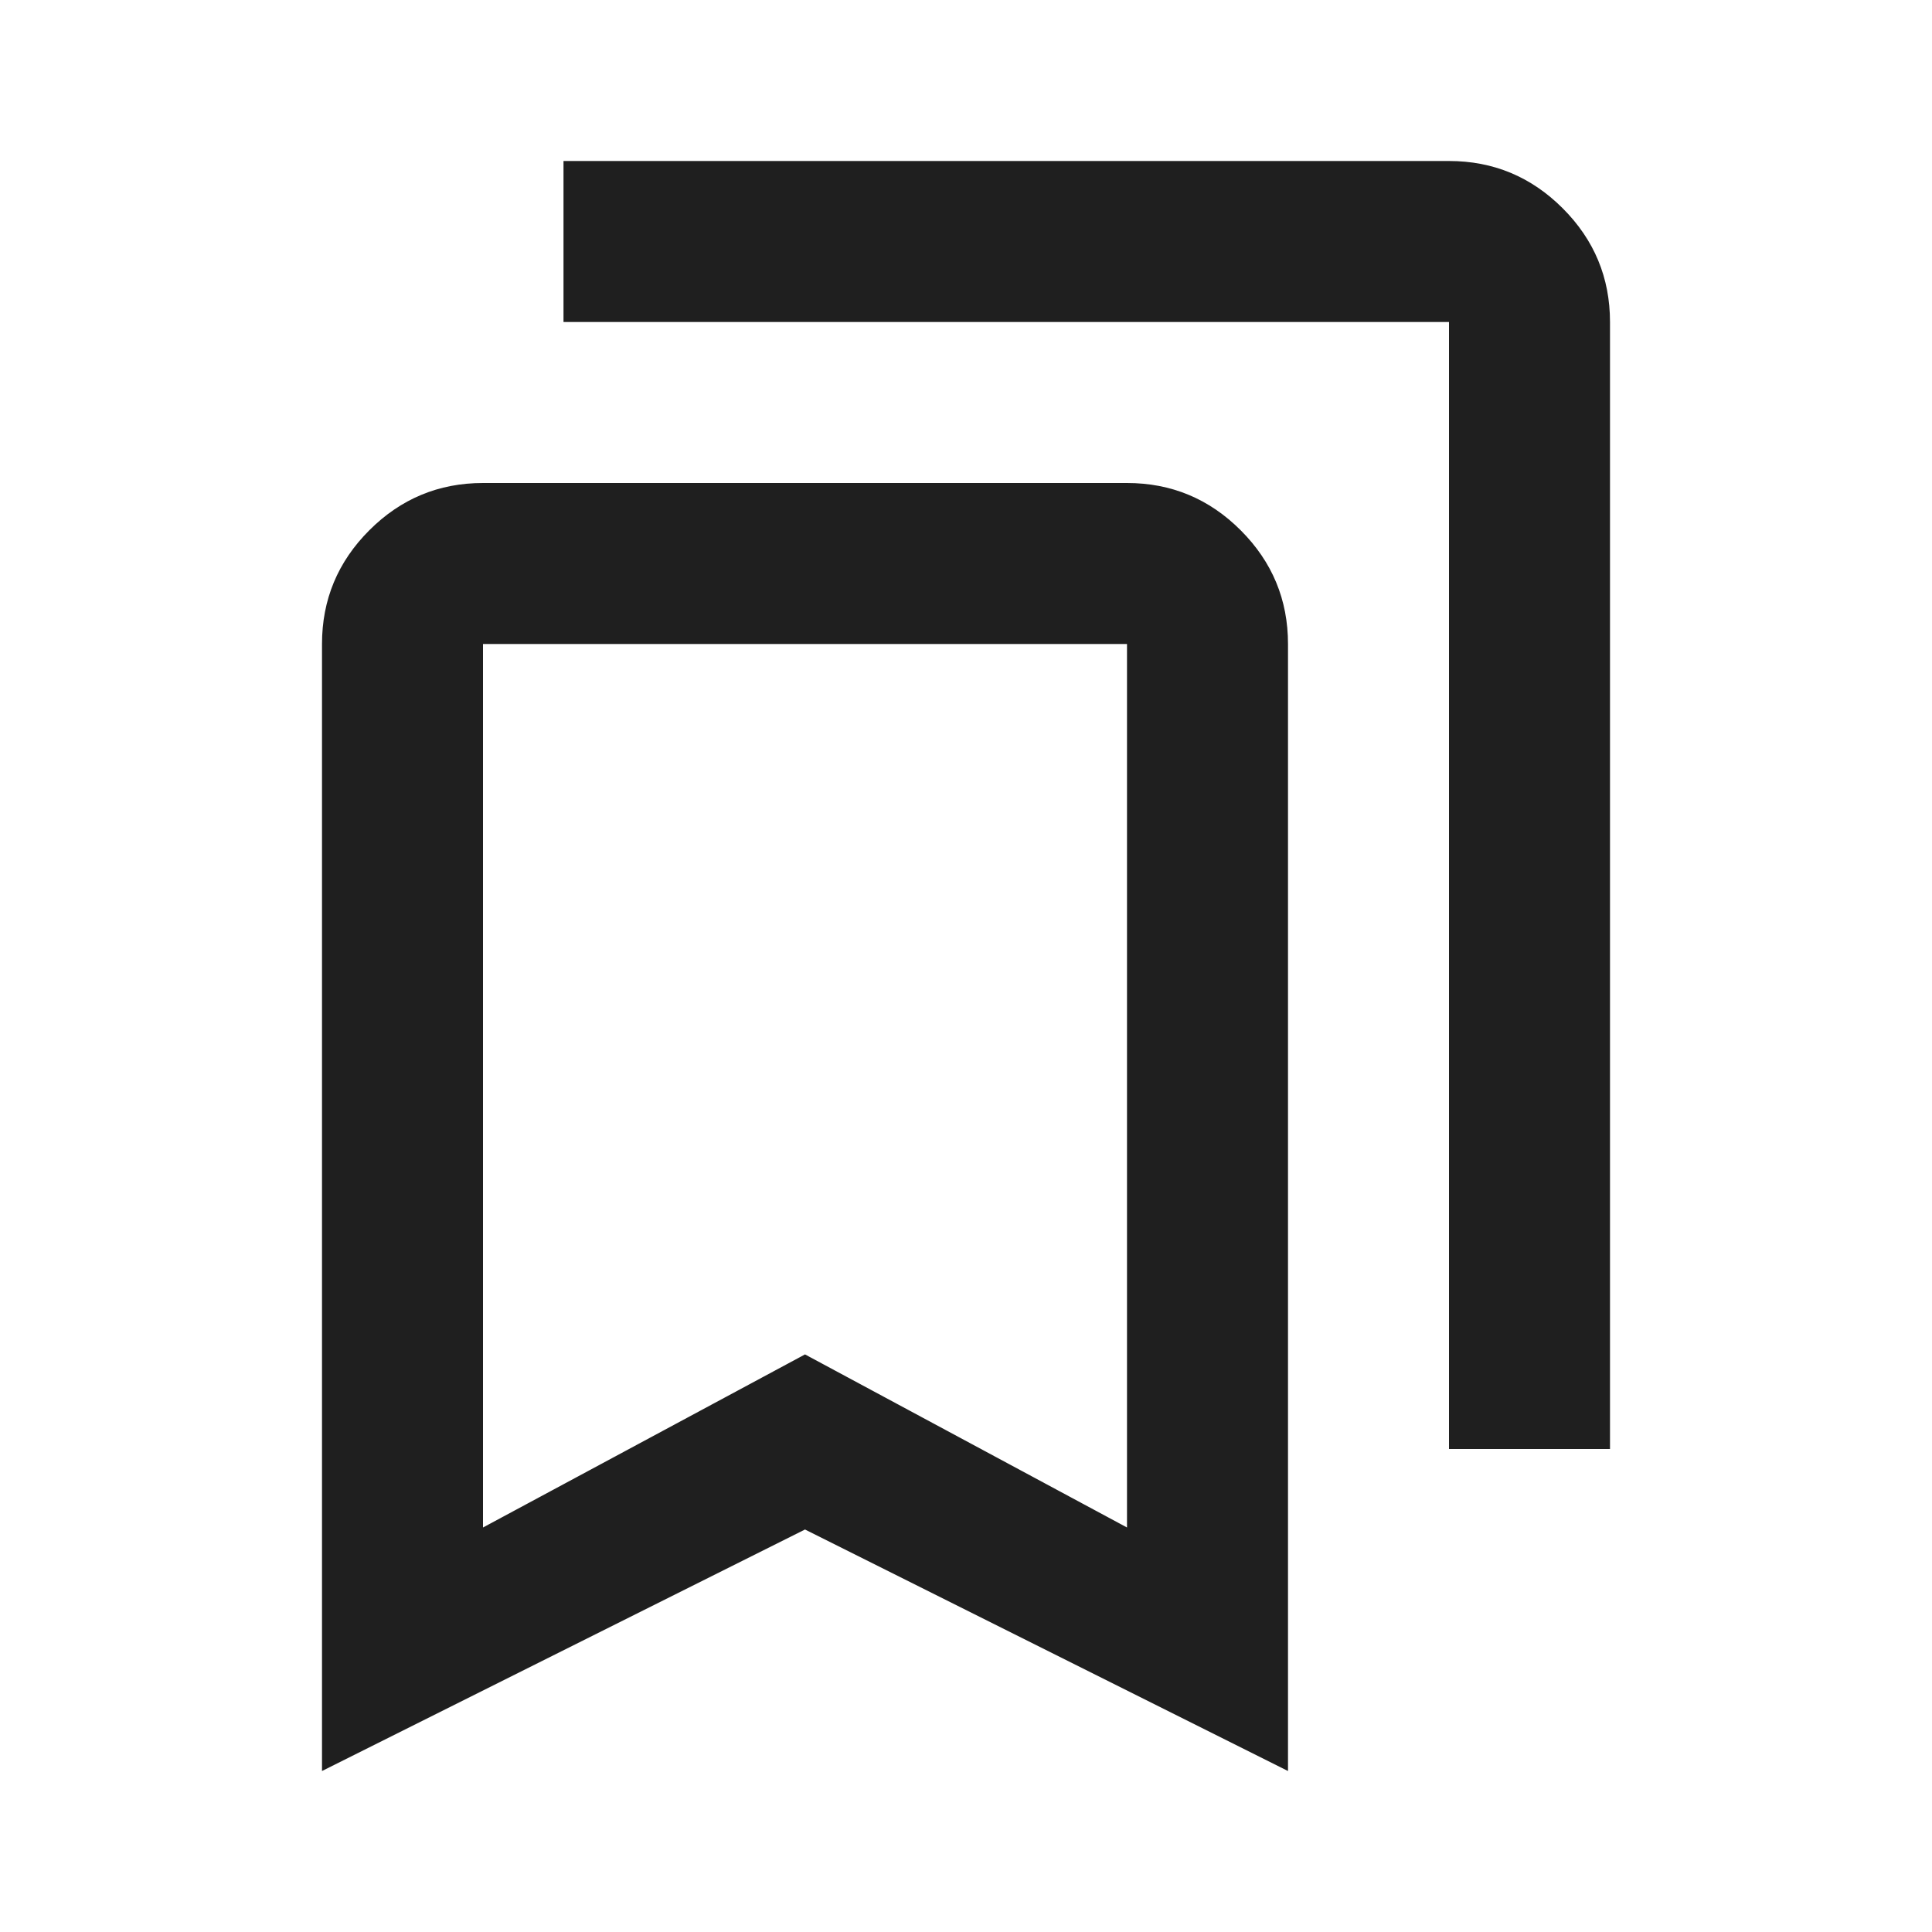
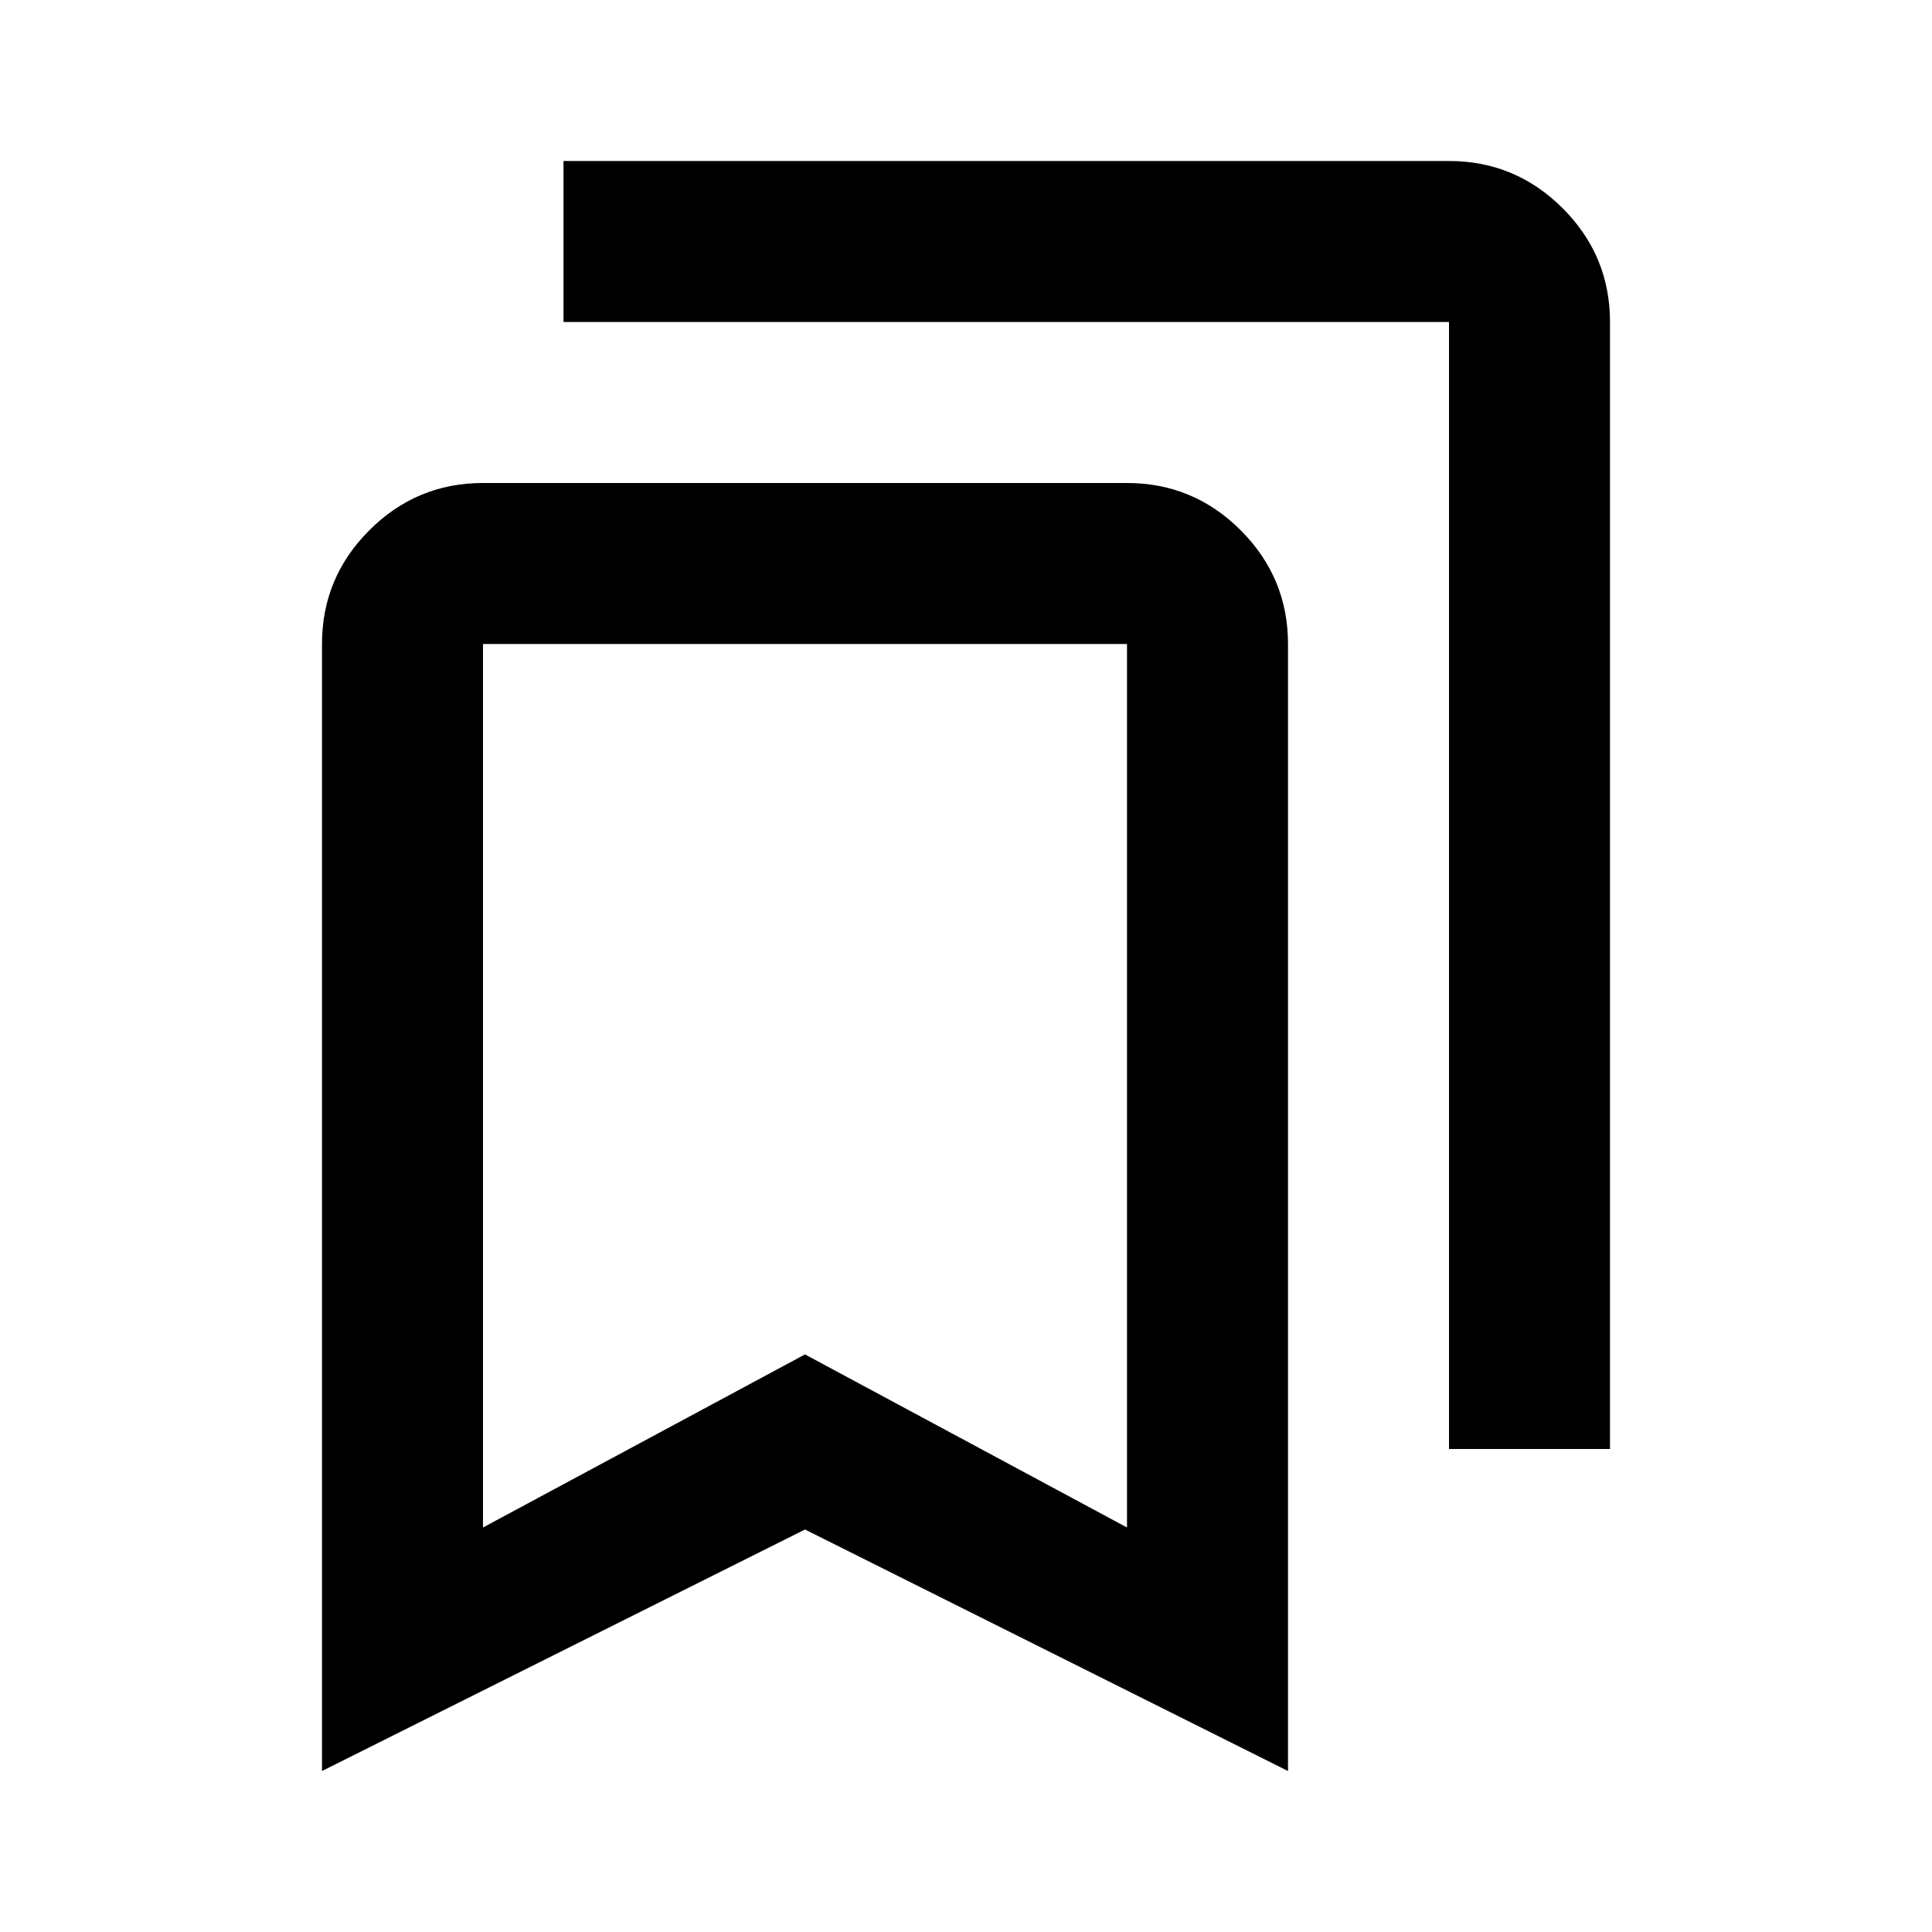
- <svg xmlns="http://www.w3.org/2000/svg" height="24px" viewBox="0 -960 960 960" width="24px" fill="#1f1f1f">
+ <svg xmlns="http://www.w3.org/2000/svg" height="24px" viewBox="0 -960 960 960" width="24px" fill="currentColor">
  <path d="M160-80v-560q0-33 23.5-56.5T240-720h320q33 0 56.5 23.5T640-640v560L400-200 160-80Zm80-121 160-86 160 86v-439H240v439Zm480-39v-560H280v-80h440q33 0 56.5 23.5T800-800v560h-80ZM240-640h320-320Z" />
</svg>
